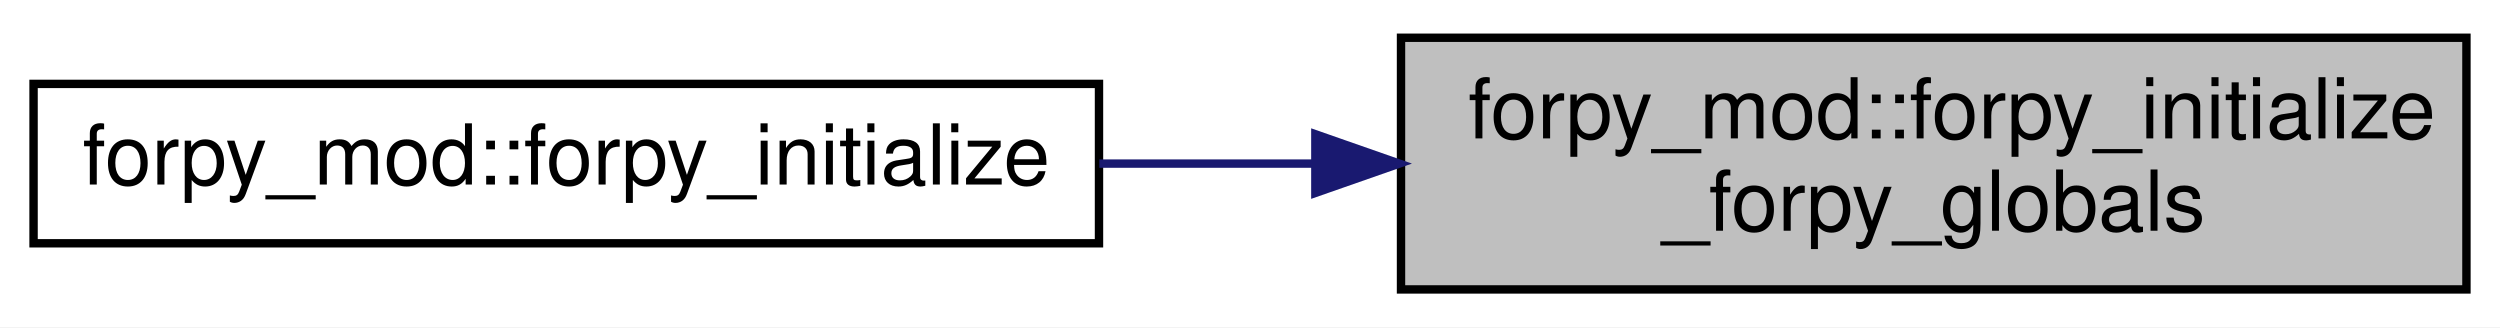
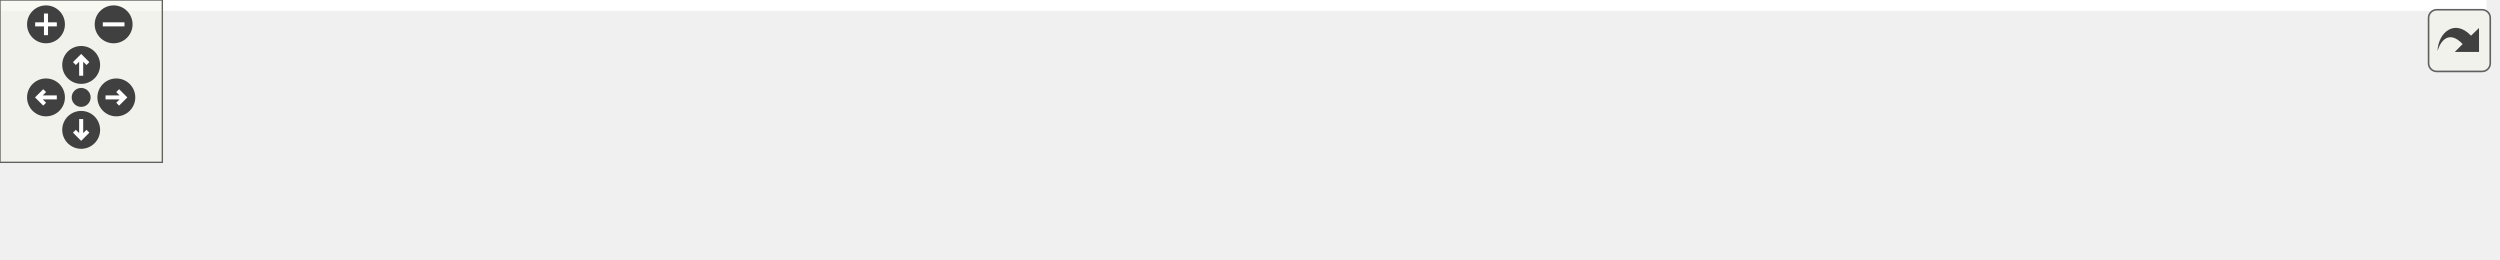
- <svg xmlns="http://www.w3.org/2000/svg" xmlns:xlink="http://www.w3.org/1999/xlink" width="298pt" height="39pt" viewBox="0.00 0.00 298.00 39.00">
-   <g id="graph0" class="graph" transform="scale(1 1) rotate(0) translate(4 35)">
-     <polygon fill="white" stroke="transparent" points="-4,4 -4,-35 294,-35 294,4 -4,4" />
-     <g id="node1" class="node">
-       <g id="a_node1">
-         <a xlink:title=" ">
-           <polygon fill="#bfbfbf" stroke="black" points="163,-0.5 163,-30.5 290,-30.5 290,-0.5 163,-0.5" />
-           <text text-anchor="start" x="171" y="-18.5" font-family="Helvetica,sans-Serif" font-size="10.00">forpy_mod::forpy_initialize</text>
-           <text text-anchor="middle" x="226.5" y="-7.5" font-family="Helvetica,sans-Serif" font-size="10.00">_forpy_globals</text>
-         </a>
+ <svg xmlns="http://www.w3.org/2000/svg" xmlns:xlink="http://www.w3.org/1999/xlink" id="main" version="1.1" xml:space="preserve">
+   <style type="text/css">
+ .edge:hover path { stroke: red; }
+ .edge:hover polygon { stroke: red; fill: red; }
+ </style>
+   <defs>
+     <circle id="rim" cx="0" cy="0" r="7" />
+     <circle id="rim2" cx="0" cy="0" r="3.5" />
+     <g id="zoomPlus">
+       <use xlink:href="#rim" fill="#404040">
+         <set attributeName="fill" to="#808080" begin="zoomplus.mouseover" end="zoomplus.mouseout" />
+       </use>
+       <path d="M-4,0h8M0,-4v8" fill="none" stroke="white" stroke-width="1.5" pointer-events="none" />
+     </g>
+     <g id="zoomMin">
+       <use xlink:href="#rim" fill="#404040">
+         <set attributeName="fill" to="#808080" begin="zoomminus.mouseover" end="zoomminus.mouseout" />
+       </use>
+       <path d="M-4,0h8" fill="none" stroke="white" stroke-width="1.5" pointer-events="none" />
+     </g>
+     <g id="dirArrow">
+       <path fill="none" stroke="white" stroke-width="1.5" d="M0,-3.0v7 M-2.5,-0.5L0,-3.0L2.5,-0.5" />
+     </g>
+     <g id="resetDef">
+       <use xlink:href="#rim2" fill="#404040">
+         <set attributeName="fill" to="#808080" begin="reset.mouseover" end="reset.mouseout" />
+       </use>
+     </g>
+   </defs>
+   <svg id="graph" class="graph">
+     <g id="viewport">
+       <polygon fill="white" stroke="transparent" points="-4,4 -4,-35 919,-35 919,4 -4,4" />
+       <g id="node1" class="node">
+         <g id="a_node1">
+           <a xlink:title=" ">
+             <polygon fill="#bfbfbf" stroke="black" points="788,-0.5 788,-30.5 915,-30.5 915,-0.5 788,-0.5" />
+             <text text-anchor="start" x="796" y="-18.5" font-family="Helvetica,sans-Serif" font-size="10.00">forpy_mod::forpy_initialize</text>
+             <text text-anchor="middle" x="851.5" y="-7.5" font-family="Helvetica,sans-Serif" font-size="10.00">_forpy_globals</text>
+           </a>
+         </g>
+       </g>
+       <g id="node2" class="node">
+         <g id="a_node2">
+           <a xlink:href="namespaceforpy__mod.html#a760a72d0fe467cb9baa635c7f0929d69" target="_top" xlink:title="Initialisation of forpy module. Must be called before using forpy.">
+             <polygon fill="white" stroke="black" points="625,-6 625,-25 752,-25 752,-6 625,-6" />
+             <text text-anchor="middle" x="688.5" y="-13" font-family="Helvetica,sans-Serif" font-size="10.00">forpy_mod::forpy_initialize</text>
+           </a>
+         </g>
+       </g>
+       <g id="edge1" class="edge">
+         <path fill="none" stroke="midnightblue" d="M777.78,-15.5C769.19,-15.5 760.47,-15.5 752.04,-15.5" />
+         <polygon fill="midnightblue" stroke="midnightblue" points="777.79,-19 787.79,-15.5 777.79,-12 777.79,-19" />
+       </g>
+       <g id="node3" class="node">
+         <g id="a_node3">
+           <a xlink:href="namespaceprob__module.html#aee824558304147341d3ee1ee898d9bd9" target="_top" xlink:title=" ">
+             <polygon fill="white" stroke="black" points="470,-6 470,-25 589,-25 589,-6 470,-6" />
+             <text text-anchor="middle" x="529.5" y="-13" font-family="Helvetica,sans-Serif" font-size="10.00">prob_module::prob_func</text>
+           </a>
+         </g>
+       </g>
+       <g id="edge2" class="edge">
+         <path fill="none" stroke="midnightblue" d="M614.95,-15.5C606.33,-15.5 597.61,-15.5 589.21,-15.5" />
+         <polygon fill="midnightblue" stroke="midnightblue" points="615,-19 625,-15.5 615,-12 615,-19" />
+       </g>
+       <g id="node4" class="node">
+         <g id="a_node4">
+           <a xlink:href="namespacextb__prog__main.html#a7342d7c4bae29e1a79a8c6c8e8141d70" target="_top" xlink:title="Parse command line arguments and forward them to settings.">
+             <polygon fill="white" stroke="black" points="280,-6 280,-25 434,-25 434,-6 280,-6" />
+             <text text-anchor="middle" x="357" y="-13" font-family="Helvetica,sans-Serif" font-size="10.00">xtb_prog_main::parsearguments</text>
+           </a>
+         </g>
+       </g>
+       <g id="edge3" class="edge">
+         <path fill="none" stroke="midnightblue" d="M459.73,-15.5C451.34,-15.5 442.73,-15.5 434.25,-15.5" />
+         <polygon fill="midnightblue" stroke="midnightblue" points="459.82,-19 469.82,-15.5 459.82,-12 459.82,-19" />
+       </g>
+       <g id="node5" class="node">
+         <g id="a_node5">
+           <a xlink:href="namespacextb__prog__main.html#a92b3b61ee04235e6343f652095682529" target="_top" xlink:title=" ">
+             <polygon fill="white" stroke="black" points="126,-6 126,-25 244,-25 244,-6 126,-6" />
+             <text text-anchor="middle" x="185" y="-13" font-family="Helvetica,sans-Serif" font-size="10.00">xtb_prog_main::xtbmain</text>
+           </a>
+         </g>
+       </g>
+       <g id="edge4" class="edge">
+         <path fill="none" stroke="midnightblue" d="M269.77,-15.5C261.09,-15.5 252.42,-15.5 244.13,-15.5" />
+         <polygon fill="midnightblue" stroke="midnightblue" points="269.95,-19 279.95,-15.5 269.95,-12 269.95,-19" />
+       </g>
+       <g id="node6" class="node">
+         <g id="a_node6">
+           <a xlink:href="primary_8f90.html#a2a67903cf5be605c5b6d3c362c6a3c5c" target="_top" xlink:title="The primary driver for the xtb program package.">
+             <polygon fill="white" stroke="black" points="0,-6 0,-25 90,-25 90,-6 0,-6" />
+             <text text-anchor="middle" x="45" y="-13" font-family="Helvetica,sans-Serif" font-size="10.00">xtb_prog_primary</text>
+           </a>
+         </g>
+       </g>
+       <g id="edge5" class="edge">
+         <path fill="none" stroke="midnightblue" d="M115.73,-15.5C107.06,-15.5 98.37,-15.5 90.22,-15.5" />
+         <polygon fill="midnightblue" stroke="midnightblue" points="115.88,-19 125.88,-15.5 115.88,-12 115.88,-19" />
      </g>
    </g>
-     <g id="node2" class="node">
-       <g id="a_node2">
-         <a xlink:href="namespaceforpy__mod.html#a760a72d0fe467cb9baa635c7f0929d69" target="_top" xlink:title="Initialisation of forpy module. Must be called before using forpy.">
-           <polygon fill="white" stroke="black" points="0,-6 0,-25 127,-25 127,-6 0,-6" />
-           <text text-anchor="middle" x="63.5" y="-13" font-family="Helvetica,sans-Serif" font-size="10.00">forpy_mod::forpy_initialize</text>
-         </a>
-       </g>
+   </svg>
+   <g id="navigator" transform="translate(0 0)" fill="#404254">
+     <rect fill="#f2f5e9" fill-opacity="0.5" stroke="#606060" stroke-width=".5" x="0" y="0" width="60" height="60" />
+     <use id="zoomplus" xlink:href="#zoomPlus" x="17" y="9" />
+     <use id="zoomminus" xlink:href="#zoomMin" x="42" y="9" />
+     <use id="reset" xlink:href="#resetDef" x="30" y="36" />
+     <g id="arrowUp" xlink:href="#dirArrow" transform="translate(30 24)">
+       <use xlink:href="#rim" fill="#404040">
+         <set attributeName="fill" to="#808080" begin="arrowUp.mouseover" end="arrowUp.mouseout" />
+       </use>
+       <path fill="none" stroke="white" stroke-width="1.5" d="M0,-3.0v7 M-2.5,-0.5L0,-3.0L2.5,-0.5" />
    </g>
-     <g id="edge1" class="edge">
-       <path fill="none" stroke="midnightblue" d="M152.78,-15.5C144.19,-15.5 135.47,-15.5 127.04,-15.5" />
-       <polygon fill="midnightblue" stroke="midnightblue" points="152.79,-19 162.79,-15.5 152.79,-12 152.79,-19" />
+     <g id="arrowRight" xlink:href="#dirArrow" transform="rotate(90) translate(36 -43)">
+       <use xlink:href="#rim" fill="#404040">
+         <set attributeName="fill" to="#808080" begin="arrowRight.mouseover" end="arrowRight.mouseout" />
+       </use>
+       <path fill="none" stroke="white" stroke-width="1.5" d="M0,-3.0v7 M-2.5,-0.5L0,-3.0L2.5,-0.5" />
+     </g>
+     <g id="arrowDown" xlink:href="#dirArrow" transform="rotate(180) translate(-30 -48)">
+       <use xlink:href="#rim" fill="#404040">
+         <set attributeName="fill" to="#808080" begin="arrowDown.mouseover" end="arrowDown.mouseout" />
+       </use>
+       <path fill="none" stroke="white" stroke-width="1.5" d="M0,-3.0v7 M-2.5,-0.5L0,-3.0L2.5,-0.5" />
+     </g>
+     <g id="arrowLeft" xlink:href="#dirArrow" transform="rotate(270) translate(-36 17)">
+       <use xlink:href="#rim" fill="#404040">
+         <set attributeName="fill" to="#808080" begin="arrowLeft.mouseover" end="arrowLeft.mouseout" />
+       </use>
+       <path fill="none" stroke="white" stroke-width="1.5" d="M0,-3.0v7 M-2.5,-0.5L0,-3.0L2.5,-0.5" />
    </g>
  </g>
+   <svg viewBox="0 0 15 15" width="100%" height="30px" preserveAspectRatio="xMaxYMin meet">
+     <g id="arrow_out" transform="scale(0.3 0.3)">
+       <a xlink:href="namespaceforpy__mod_a44428121ec6b6338470a1b698ed50571_icgraph_org.svg" target="_base">
+         <rect id="button" ry="5" rx="5" y="6" x="6" height="38" width="38" fill="#f2f5e9" fill-opacity="0.5" stroke="#606060" stroke-width="1.0" />
+         <path id="arrow" d="M 11.5,31.437 C 11.94,20.098 22.043,11.323 32.159,21.979 L 37.069,17.246 C 37.069,17.246 37.088,32 37.088,32 L 22.16,31.978 C 22.16,31.978 26.998,27.14 26.998,27.14 C 18.529,18.264 13.292,25.23 11.5,31.437 z" style="fill:#404040;" />
+       </a>
+     </g>
+   </svg>
</svg>
